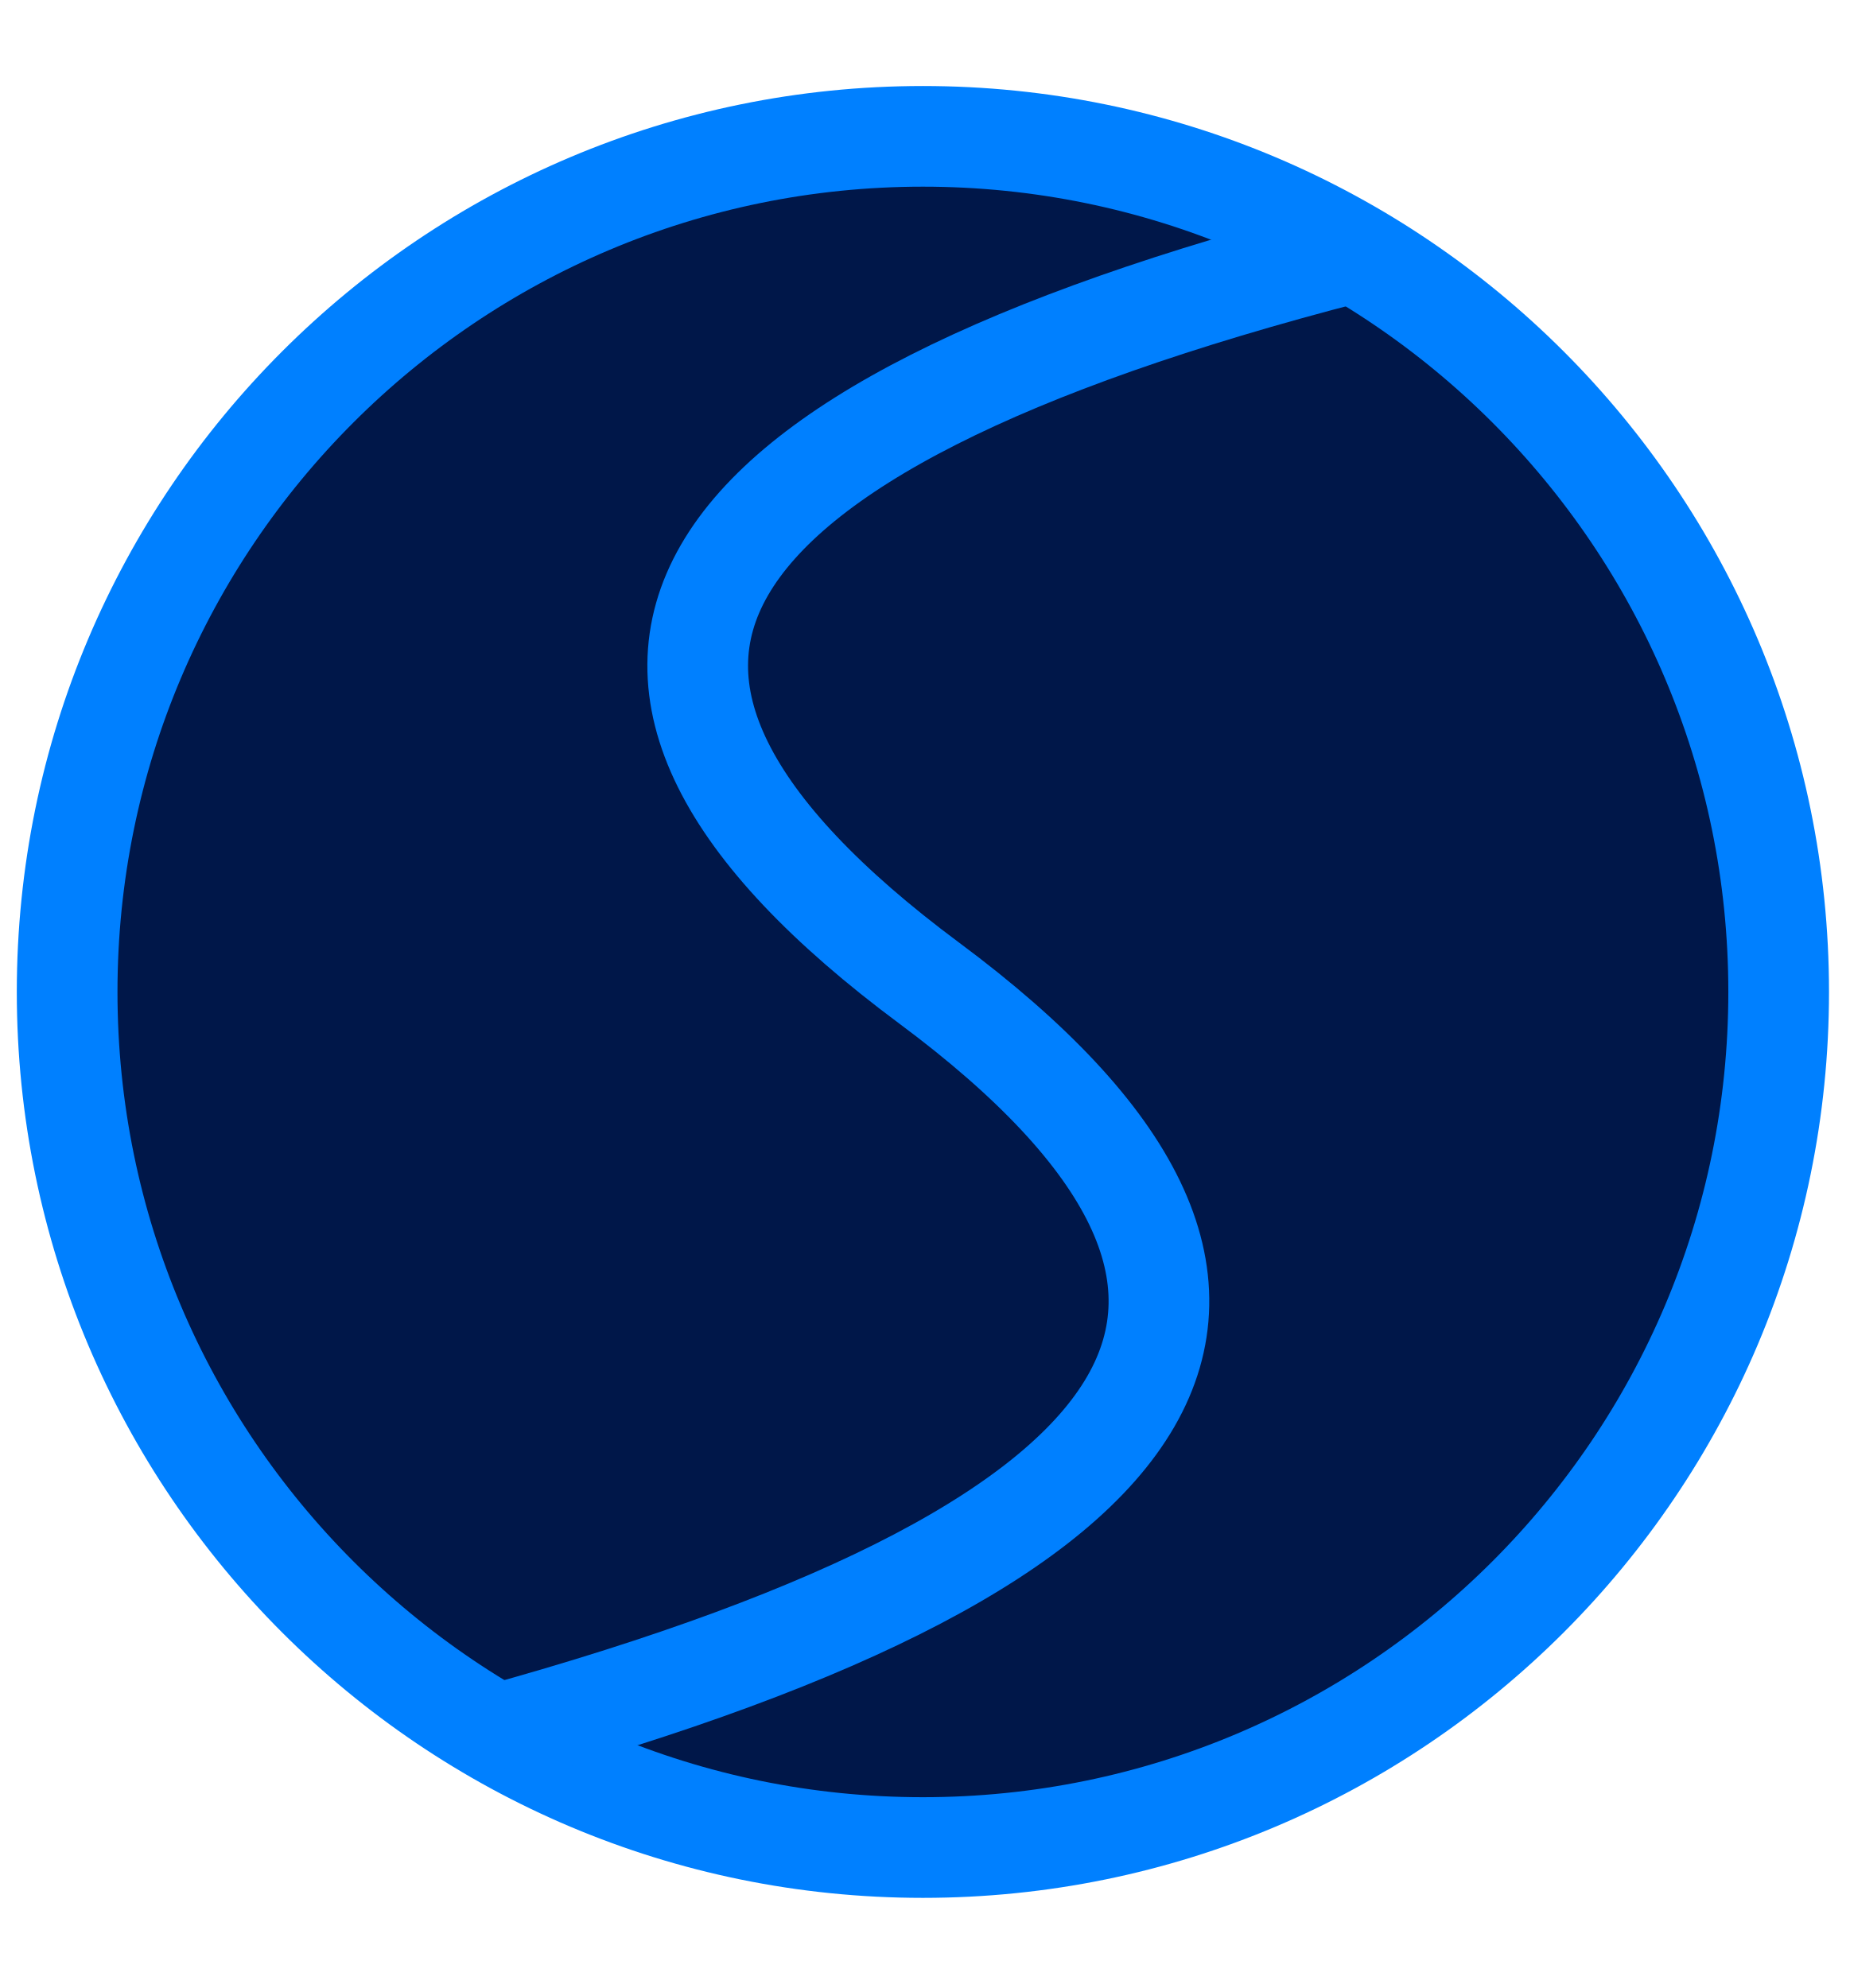
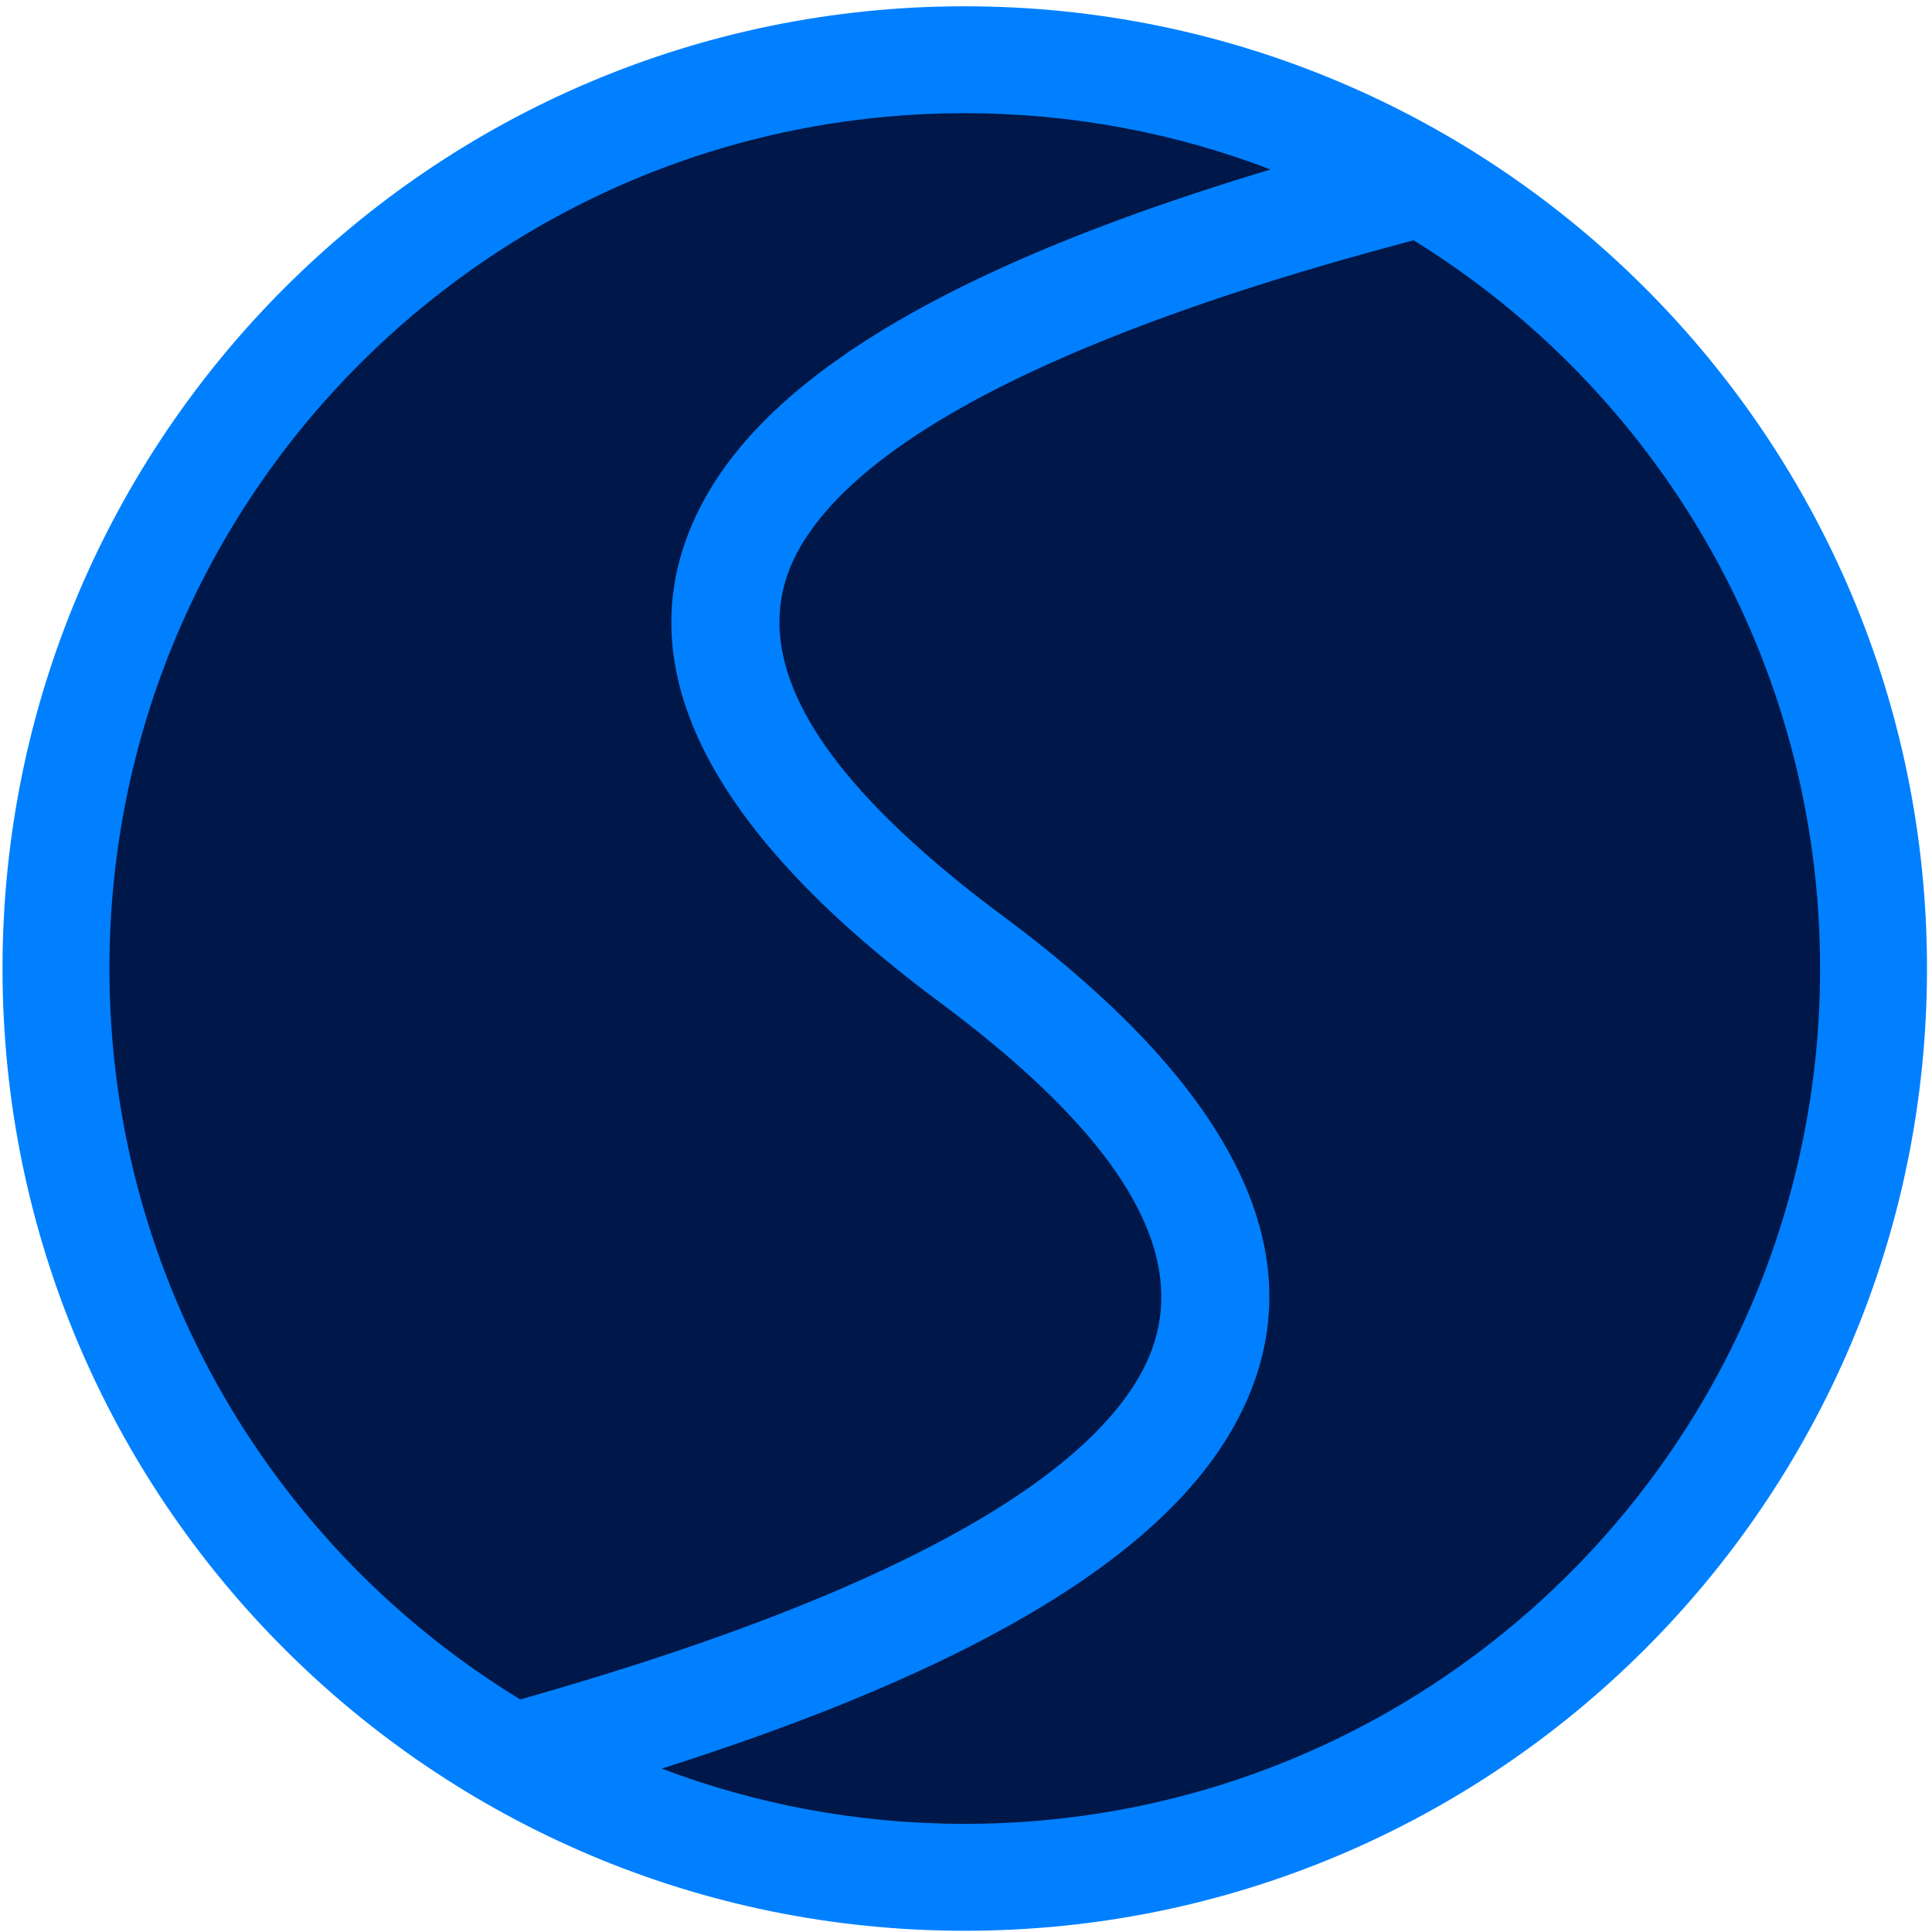
- <svg xmlns="http://www.w3.org/2000/svg" width="147" height="158" viewBox="0 0 147 158">
-   <g transform="translate(.335 4.86)" stroke="#0080FF" stroke-width="8" fill="none" fill-rule="evenodd">
-     <circle fill="#001749" cx="73" cy="73.976" r="68" />
-     <path d="M73,6.14 C32.332,46.088 32.332,68.422 73,73.14 C113.668,77.859 113.668,100.859 73,142.14" transform="rotate(30 73 74.14)" />
+ <svg xmlns="http://www.w3.org/2000/svg" width="257" height="257" viewBox="0 0 257 257">
+   <g transform="translate(.335 .836)" fill="none">
+     <path d="M128,0 C198.692,0 256,57.308 256,128 C256,198.692 198.692,256 128,256 C57.308,256 0,198.692 0,128 C0,57.308 57.308,0 128,0 Z" fill="#0080FF" />
+     <path d="M187.708,31.129 L185.996,31.585 L185.996,31.585 L181.893,32.701 L181.893,32.701 L177.893,33.828 L177.893,33.828 L175.285,34.585 L172.722,35.346 L170.206,36.112 L168.965,36.497 L165.914,37.463 L165.914,37.463 L162.934,38.436 L160.603,39.219 L157.754,40.204 L157.754,40.204 L154.976,41.195 L152.807,41.992 L151.739,42.393 L151.739,42.393 L149.639,43.196 L147.585,44.003 C146.231,44.542 144.908,45.084 143.616,45.628 L141.701,46.446 C140.755,46.856 139.827,47.268 138.915,47.681 L137.116,48.508 L135.363,49.338 L133.657,50.172 C131.413,51.286 129.292,52.41 127.295,53.541 L125.821,54.391 C124.853,54.959 123.917,55.529 123.011,56.1 L121.676,56.959 C114.243,61.836 109.048,66.85 106.101,71.953 C100.535,81.595 103.273,92.754 115.534,105.788 L116.563,106.864 C116.914,107.224 117.271,107.585 117.636,107.948 L118.751,109.04 C119.13,109.406 119.517,109.773 119.91,110.142 L121.112,111.251 C121.725,111.808 122.353,112.369 122.998,112.932 L124.31,114.064 L124.982,114.633 L124.982,114.633 L126.36,115.778 L127.065,116.354 L127.065,116.354 L128.509,117.512 L129.998,118.679 L131.531,119.854 L133.11,121.039 C164.853,144.63 176.004,167.776 163.507,189.421 C158.126,198.742 148.363,207.307 134.195,215.239 L132.362,216.248 C130.506,217.254 128.577,218.25 126.577,219.235 L124.553,220.218 C120.798,222.012 116.802,223.774 112.563,225.504 L110.228,226.444 L109.042,226.912 L109.042,226.912 L106.634,227.843 C106.229,227.997 105.821,228.152 105.412,228.306 L102.932,229.228 L100.404,230.144 L97.829,231.054 L95.205,231.957 C94.322,232.258 93.431,232.557 92.533,232.855 L89.813,233.748 L87.693,234.428 L87.693,234.428 C100.219,239.179 113.806,241.778 128,241.778 C190.838,241.778 241.778,190.838 241.778,128 C241.778,87.061 220.156,51.172 187.708,31.129 Z" fill="#001749" />
+     <path d="M128,14.222 C65.162,14.222 14.222,65.162 14.222,128 C14.222,169.181 36.101,205.253 68.869,225.225 L69.907,224.929 L69.907,224.929 L72.692,224.126 L75.43,223.319 L78.122,222.509 L81.421,221.49 L81.421,221.49 L84.647,220.465 L88.423,219.227 L88.423,219.227 L90.881,218.397 L93.294,217.563 L95.659,216.726 L97.978,215.885 L99.12,215.464 L99.12,215.464 L101.37,214.617 L103.572,213.768 L105.728,212.915 L107.837,212.059 L108.874,211.629 L108.874,211.629 L110.913,210.768 L111.915,210.337 L111.915,210.337 L113.884,209.471 C114.209,209.326 114.531,209.181 114.851,209.037 L116.75,208.166 L117.682,207.73 L117.682,207.73 L119.511,206.855 L121.293,205.977 C122.759,205.244 124.176,204.508 125.544,203.77 L127.163,202.882 L128.735,201.992 C131.057,200.654 133.222,199.308 135.228,197.954 L136.543,197.05 C143.427,192.222 148.312,187.296 151.19,182.31 C156.992,172.261 154.382,160.88 142.173,147.755 L141.148,146.672 L140.619,146.128 L140.619,146.128 L139.529,145.033 C138.602,144.118 137.63,143.194 136.612,142.261 L135.051,140.857 L135.051,140.857 L133.421,139.439 C132.755,138.87 132.072,138.297 131.373,137.721 L129.952,136.566 C129.471,136.179 128.983,135.791 128.487,135.402 L126.976,134.229 L125.421,133.048 L124.626,132.455 C92.883,108.864 81.558,86.019 93.784,64.842 C98.594,56.512 107.044,48.873 119.153,41.827 L120.866,40.848 C125.788,38.084 131.282,35.413 137.35,32.827 L139.515,31.918 L140.615,31.466 L140.615,31.466 L142.852,30.568 L145.137,29.676 L148.059,28.572 L148.059,28.572 L151.056,27.478 L152.275,27.043 L152.275,27.043 L154.75,26.179 L157.273,25.322 C158.122,25.037 158.979,24.754 159.844,24.471 L162.462,23.627 L163.789,23.207 L163.789,23.207 L166.478,22.373 L168.672,21.707 C156.042,16.872 142.331,14.222 128,14.222 Z" fill="#001749" />
  </g>
</svg>
